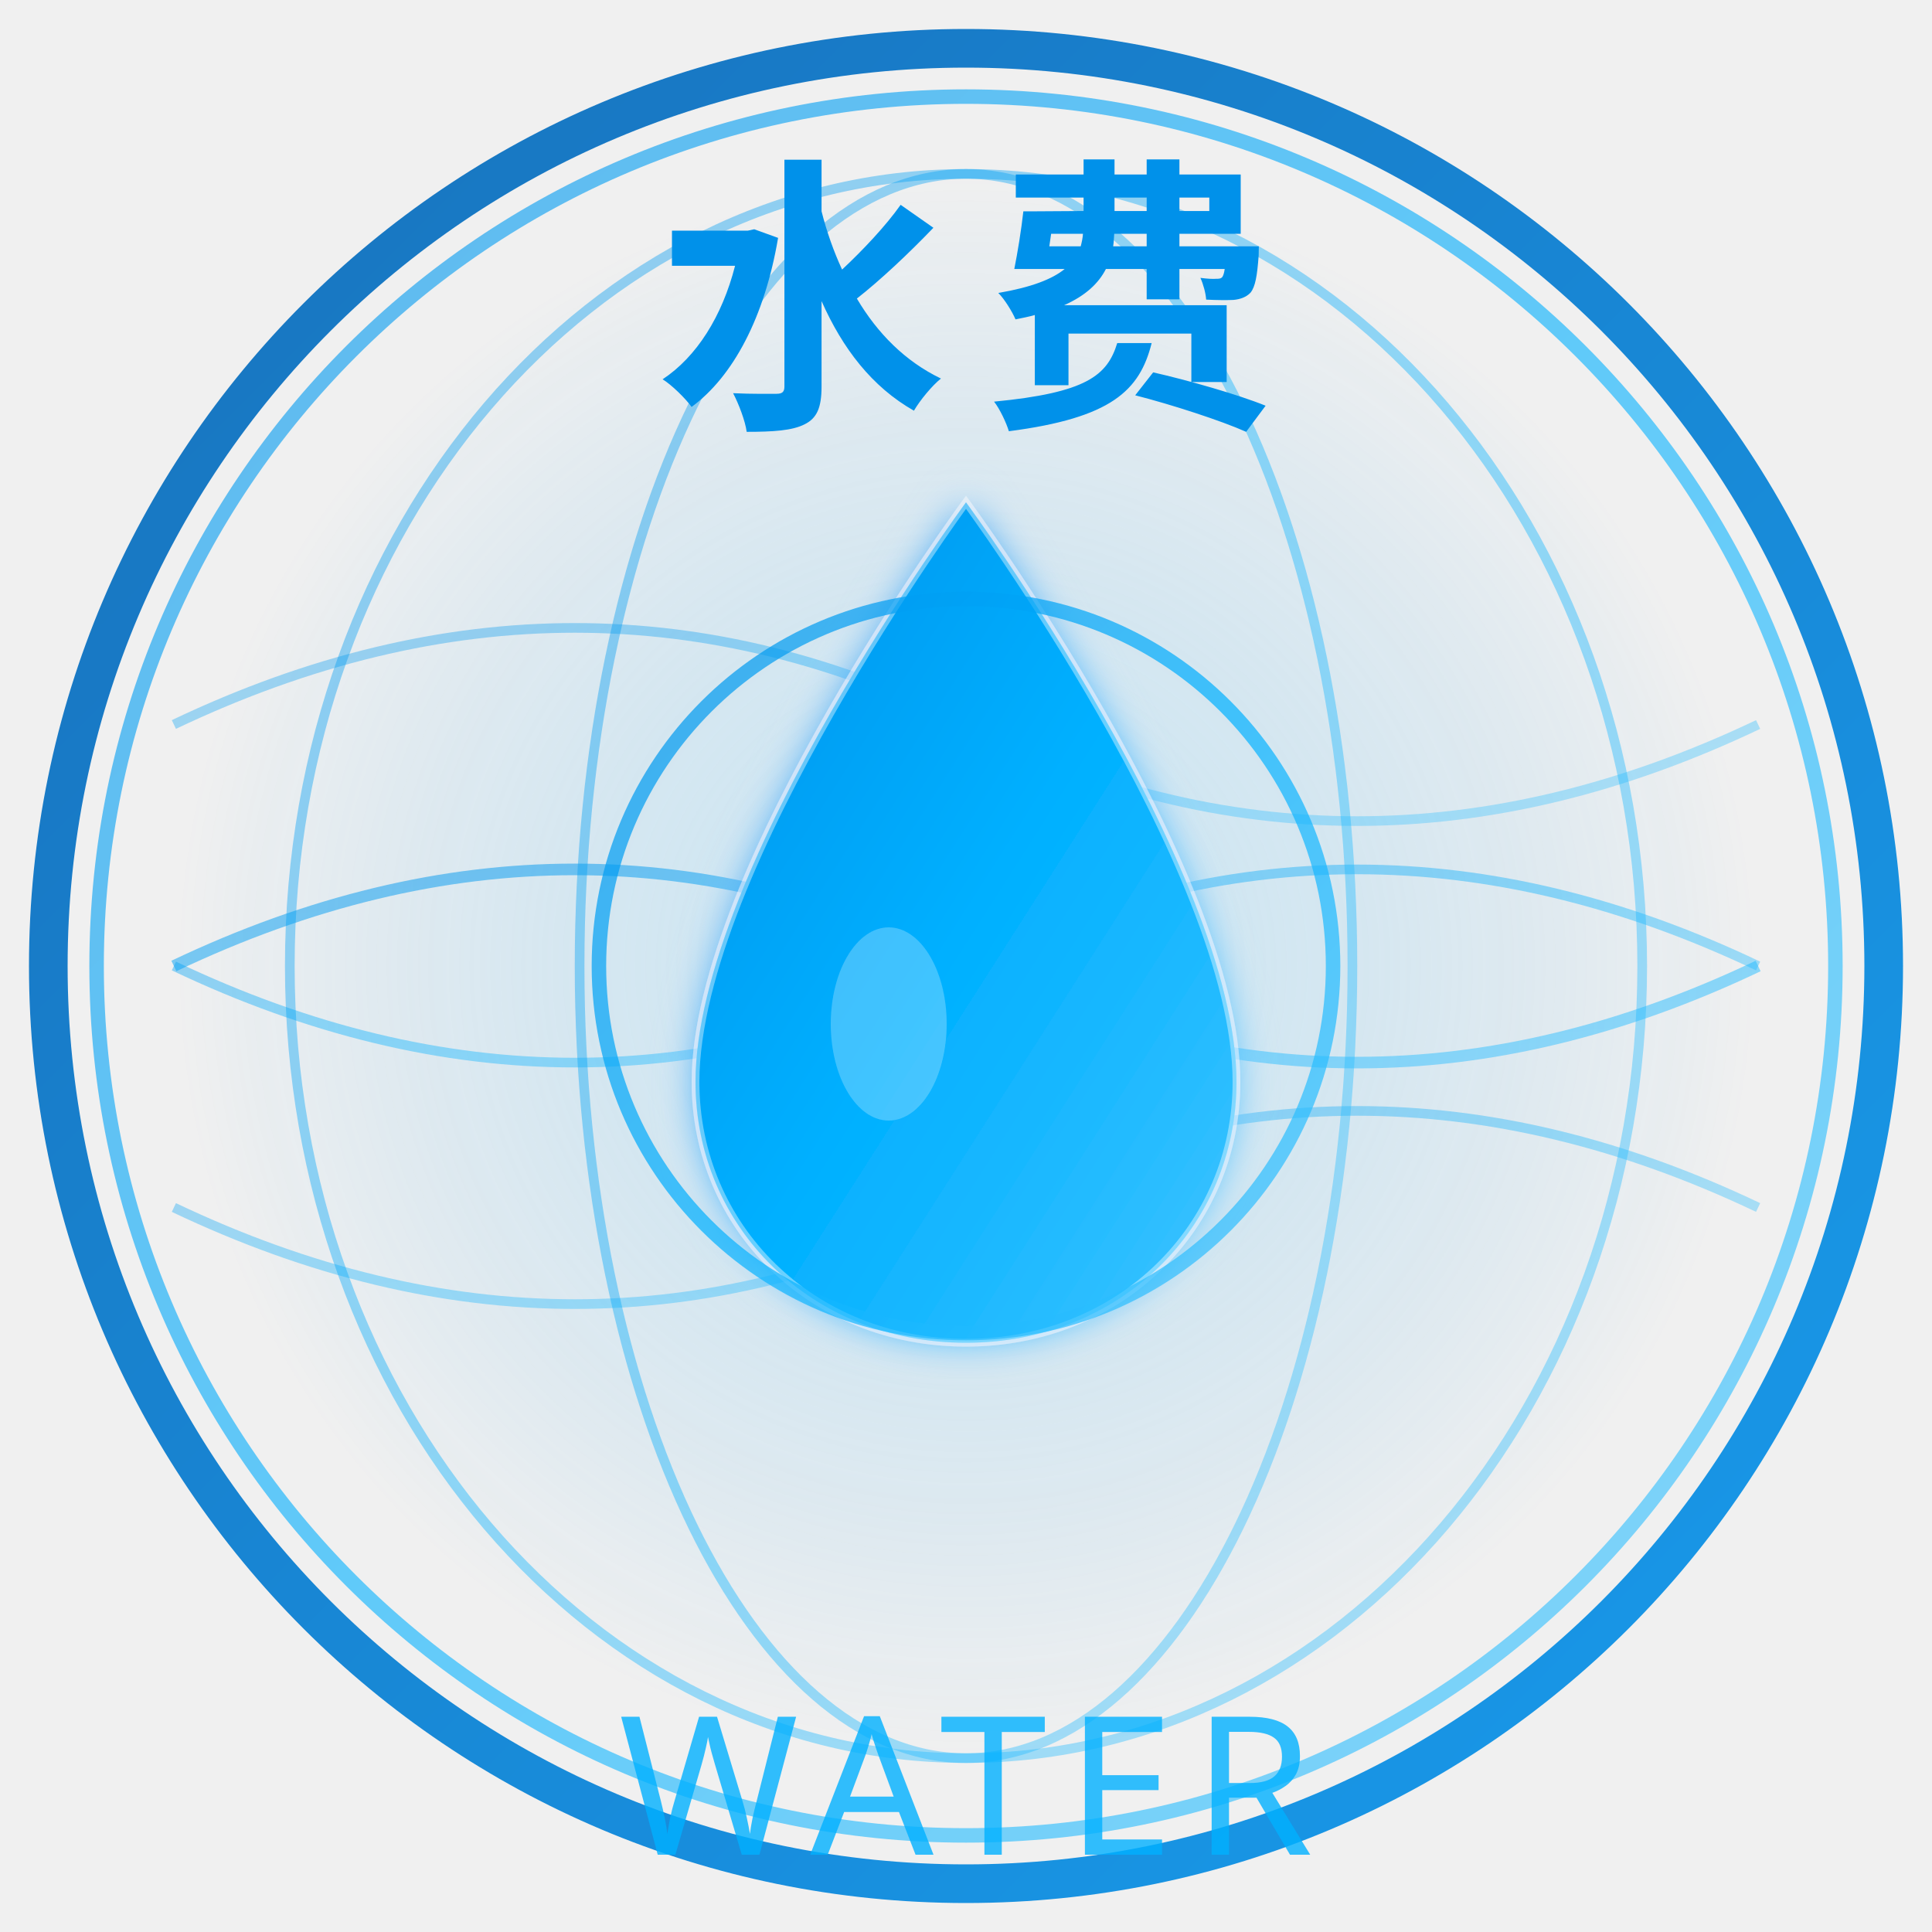
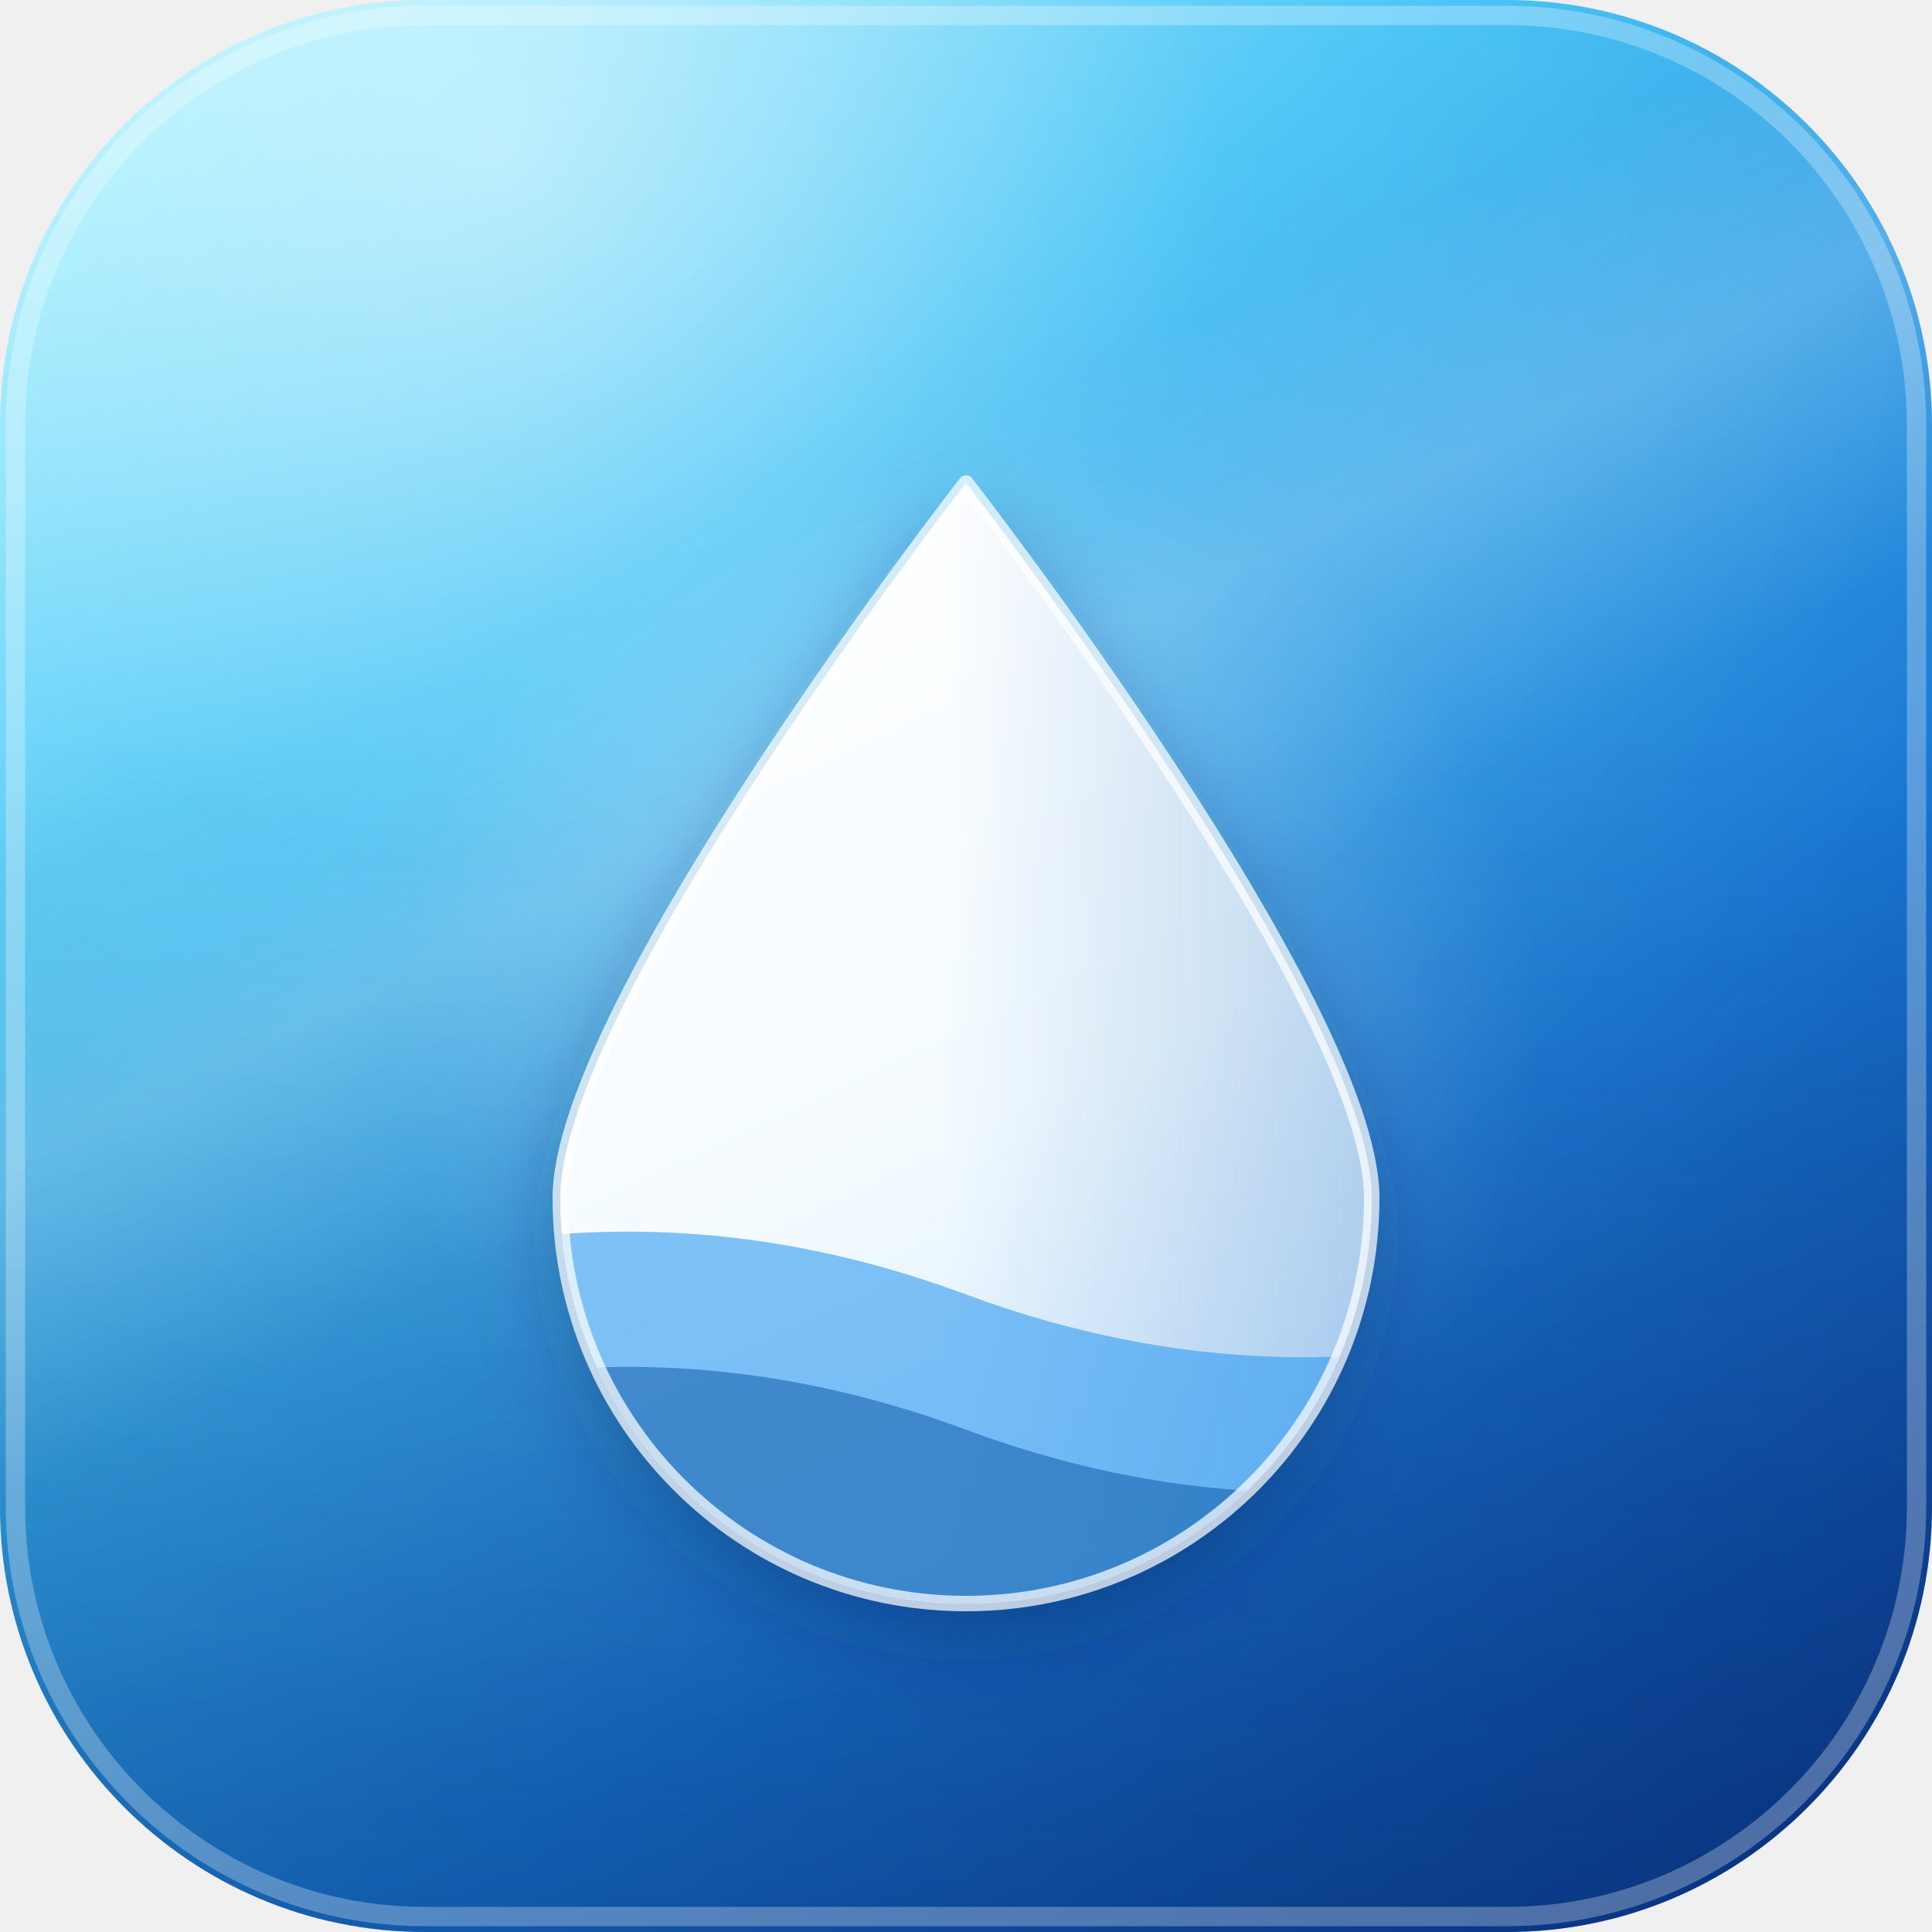
- <svg xmlns="http://www.w3.org/2000/svg" viewBox="0 0 200 200" width="200" height="200">
+ <svg xmlns="http://www.w3.org/2000/svg" viewBox="0 0 200 200" width="200" height="200" role="img" aria-label="水费">
  <defs>
-     <linearGradient id="blueGrad" x1="0%" y1="0%" x2="100%" y2="100%">
-       <stop offset="0%" stop-color="#0091ea" />
-       <stop offset="50%" stop-color="#00b0ff" />
-       <stop offset="100%" stop-color="#40c4ff" />
+     <linearGradient id="waterTile" x1="12%" y1="0%" x2="88%" y2="100%">
+       <stop offset="0%" stop-color="#A5F0FF" />
+       <stop offset="30%" stop-color="#3FC1F5" />
+       <stop offset="68%" stop-color="#1976D2" />
+       <stop offset="100%" stop-color="#0B3C91" />
    </linearGradient>
-     <linearGradient id="blueDark" x1="0%" y1="0%" x2="100%" y2="100%">
-       <stop offset="0%" stop-color="#0064b7" />
-       <stop offset="100%" stop-color="#0091ea" />
+     <linearGradient id="waterVig" x1="0%" y1="0%" x2="0%" y2="100%">
+       <stop offset="38%" stop-color="#04225C" stop-opacity="0" />
+       <stop offset="100%" stop-color="#04225C" stop-opacity="0.34" />
    </linearGradient>
-     <radialGradient id="blueGlow" cx="50%" cy="50%" r="50%">
-       <stop offset="0%" stop-color="#80d8ff" stop-opacity="0.3" />
-       <stop offset="100%" stop-color="#0091ea" stop-opacity="0" />
+     <radialGradient id="waterGloss" cx="26%" cy="8%" r="82%">
+       <stop offset="0%" stop-color="#FFFFFF" stop-opacity="0.50" />
+       <stop offset="45%" stop-color="#FFFFFF" stop-opacity="0.10" />
+       <stop offset="100%" stop-color="#FFFFFF" stop-opacity="0" />
    </radialGradient>
-     <filter id="glowBlue">
-       <feGaussianBlur stdDeviation="2" result="coloredBlur" />
-       <feMerge>
-         <feMergeNode in="coloredBlur" />
-         <feMergeNode in="SourceGraphic" />
-       </feMerge>
+     <linearGradient id="waterSheen" x1="0%" y1="0%" x2="0%" y2="100%">
+       <stop offset="0%" stop-color="#FFFFFF" stop-opacity="0" />
+       <stop offset="45%" stop-color="#FFFFFF" stop-opacity="0.18" />
+       <stop offset="100%" stop-color="#FFFFFF" stop-opacity="0" />
+     </linearGradient>
+     <radialGradient id="waterHalo" cx="50%" cy="50%" r="50%">
+       <stop offset="0%" stop-color="#FFFFFF" stop-opacity="0.26" />
+       <stop offset="100%" stop-color="#FFFFFF" stop-opacity="0" />
+     </radialGradient>
+     <linearGradient id="waterGlyph" x1="28%" y1="0%" x2="62%" y2="100%">
+       <stop offset="0%" stop-color="#FFFFFF" />
+       <stop offset="58%" stop-color="#F4FBFF" />
+       <stop offset="100%" stop-color="#D4E9FF" />
+     </linearGradient>
+     <linearGradient id="waterShade" x1="0%" y1="0%" x2="100%" y2="0%">
+       <stop offset="48%" stop-color="#1E6FBF" stop-opacity="0" />
+       <stop offset="100%" stop-color="#1E6FBF" stop-opacity="0.32" />
+     </linearGradient>
+     <filter id="waterShadow" x="-40%" y="-40%" width="180%" height="180%">
+       <feDropShadow dx="0" dy="3" stdDeviation="4.5" flood-color="#052B63" flood-opacity="0.40" />
    </filter>
+     <clipPath id="waterClip">
+       <rect x="0" y="0" width="200" height="200" rx="44" />
+     </clipPath>
+     <clipPath id="waterDropClip">
+       <path d="M100 50 C100 50 142 104 142 124 A42 42 0 0 1 58 124 C58 104 100 50 100 50 Z" />
+     </clipPath>
  </defs>
-   <circle cx="100" cy="100" r="95" fill="none" stroke="url(#blueDark)" stroke-width="4" opacity="0.9" />
-   <circle cx="100" cy="100" r="90" fill="none" stroke="url(#blueGrad)" stroke-width="1.5" opacity="0.6" />
-   <circle cx="100" cy="100" r="82" fill="url(#blueGlow)" />
-   <path d="M18 100 Q60 80 100 100 Q140 120 182 100" fill="none" stroke="url(#blueGrad)" stroke-width="1.2" opacity="0.5" />
-   <path d="M18 100 Q60 120 100 100 Q140 80 182 100" fill="none" stroke="url(#blueGrad)" stroke-width="1" opacity="0.4" />
-   <path d="M18 75 Q60 55 100 75 Q140 95 182 75" fill="none" stroke="url(#blueGrad)" stroke-width="1" opacity="0.35" />
-   <path d="M18 125 Q60 145 100 125 Q140 105 182 125" fill="none" stroke="url(#blueGrad)" stroke-width="1" opacity="0.35" />
-   <ellipse cx="100" cy="100" rx="40" ry="82" fill="none" stroke="url(#blueGrad)" stroke-width="1" opacity="0.4" />
-   <ellipse cx="100" cy="100" rx="70" ry="82" fill="none" stroke="url(#blueGrad)" stroke-width="1" opacity="0.4" />
-   <g filter="url(#glowBlue)">
-     <path d="M100 52 C100 52 72 90 72 112 C72 127 84 139 100 139 C116 139 128 127 128 112 C128 90 100 52 100 52 Z" fill="url(#blueGrad)" />
-     <path d="M100 52 C100 52 72 90 72 112 C72 127 84 139 100 139 C116 139 128 127 128 112 C128 90 100 52 100 52 Z" fill="none" stroke="#fff" stroke-width="0.8" opacity="0.4" />
-     <ellipse cx="92" cy="106" rx="6" ry="10" fill="#fff" opacity="0.25" />
+   <g clip-path="url(#waterClip)">
+     <rect width="200" height="200" fill="url(#waterTile)" />
+     <rect width="200" height="200" fill="url(#waterVig)" />
+     <rect width="200" height="200" fill="url(#waterGloss)" />
+     <rect x="-60" y="50" width="320" height="56" transform="rotate(-26 100 100)" fill="url(#waterSheen)" />
+     <circle cx="100" cy="106" r="60" fill="url(#waterHalo)" />
+     <g filter="url(#waterShadow)">
+       <path d="M100 50 C100 50 142 104 142 124 A42 42 0 0 1 58 124 C58 104 100 50 100 50 Z" fill="url(#waterGlyph)" />
+     </g>
+     <g clip-path="url(#waterDropClip)">
+       <rect x="50" y="40" width="100" height="136" fill="url(#waterShade)" />
+       <path d="M30 134 Q65 121 100 134 T170 134 L170 200 L30 200 Z" fill="#2E9BF0" opacity="0.60" />
+       <path d="M30 148 Q65 135 100 148 T170 148 L170 200 L30 200 Z" fill="#0B57A4" opacity="0.52" />
+     </g>
+     <path d="M100 50 C100 50 142 104 142 124 A42 42 0 0 1 58 124 C58 104 100 50 100 50 Z" fill="none" stroke="#FFFFFF" stroke-opacity="0.72" stroke-width="1.6" stroke-linejoin="round" />
+     <rect x="1.6" y="1.6" width="196.8" height="196.8" rx="42.4" fill="none" stroke="#FFFFFF" stroke-opacity="0.28" stroke-width="2" />
  </g>
-   <circle cx="100" cy="100" r="38" fill="none" stroke="url(#blueGrad)" stroke-width="1.5" opacity="0.7" />
-   <text x="100" y="42" text-anchor="middle" font-family="'Segoe UI','PingFang SC','Microsoft YaHei',sans-serif" font-size="30" font-weight="bold" fill="#0091ea" letter-spacing="4">水费</text>
-   <text x="100" y="192" text-anchor="middle" font-family="'Segoe UI','PingFang SC','Microsoft YaHei',sans-serif" font-size="20" fill="#00b0ff" letter-spacing="2" opacity="0.8">WATER</text>
</svg>
